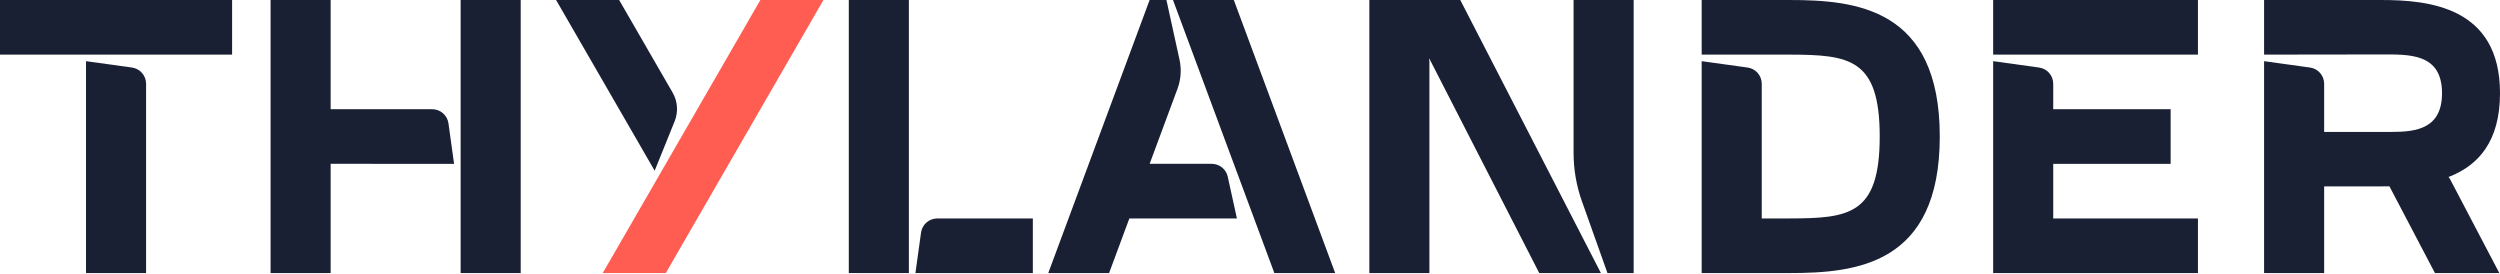
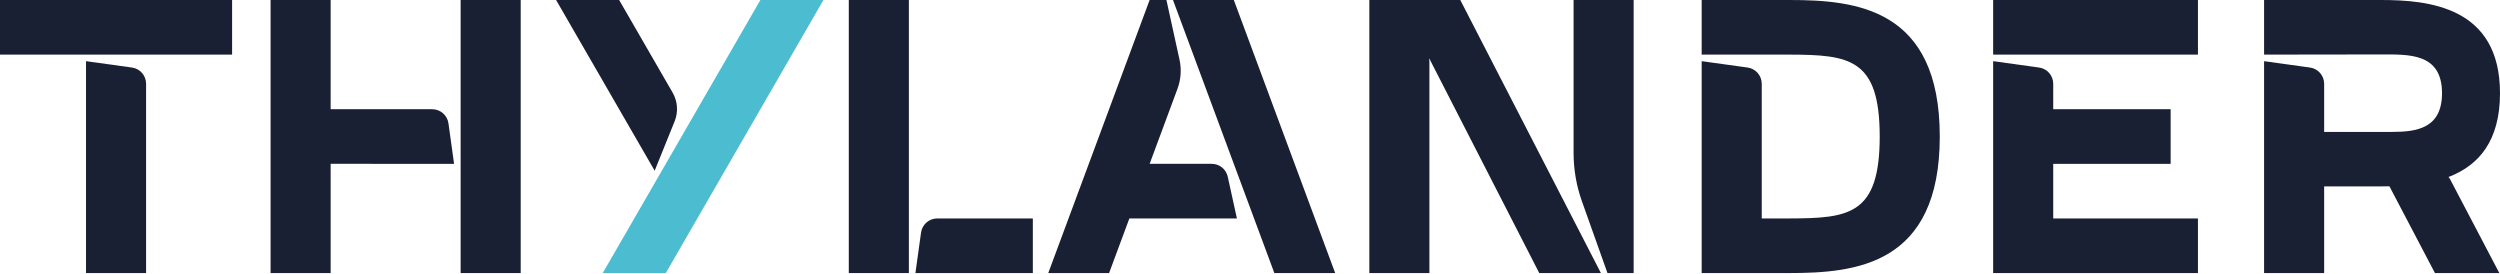
<svg xmlns="http://www.w3.org/2000/svg" id="Layer_1" data-name="Layer 1" viewBox="0 0 915.557 100">
  <defs>
    <style>
      .cls-1 {
        fill: #1a2034;
      }

      .cls-1, .cls-2 {
        stroke-width: 0px;
      }

      .cls-2 {
-         fill: #ff5d52;
+         fill: #4CBDD1;
      }
    </style>
  </defs>
  <polygon class="cls-2" points="301.563 0 243.828 100 220.734 100 278.469 0 301.563 0" />
  <g>
    <rect class="cls-1" width="85" height="20" />
    <path class="cls-1" d="M48.324,24.734l-16.824-2.334.001,77.6h21.999V30.677c0-2.995-2.209-5.532-5.176-5.943Z" />
    <rect class="cls-1" x="168.693" width="22" height="100" />
    <path class="cls-1" d="M158.294,40h-37.201V0h-22v100h22v-40.001l45.2.001-2.056-14.825c-.411-2.967-2.948-5.175-5.943-5.175Z" />
    <path class="cls-1" d="M226.744,0h-23.094l36.104,62.524,7.315-18.105c1.384-3.425,1.113-7.297-.735-10.496L226.744,0Z" />
    <path class="cls-1" d="M751.938,60h43v-20h-43v-9.323c0-2.995-2.209-5.532-5.176-5.943l-16.824-2.334v77.6h75v-20h-53v-20Z" />
    <rect class="cls-1" x="729.938" width="75" height="20" />
    <path class="cls-1" d="M443.771,59.999h-22.749l10.196-27.464c1.268-3.415,1.527-7.123.747-10.682l-4.791-21.853h-6.154l-37.124,100h22.277l7.425-20.001,39.386.001-3.352-15.286c-.604-2.753-3.042-4.715-5.861-4.715Z" />
    <polygon class="cls-1" points="429.574 0 437.484 21.306 444.162 39.294 466.698 100 488.974 100 451.851 0 429.574 0" />
    <path class="cls-1" d="M337.306,85.176l-2.056,14.824,42.999-.001v-19.999h-34.999c-2.995,0-5.532,2.209-5.943,5.176Z" />
    <rect class="cls-1" x="310.848" width="22" height="100" />
    <path class="cls-1" d="M576.282,56.04c0,6.019,1.031,11.993,3.05,17.663l9.359,26.297h9.591V0h-22v56.04Z" />
    <path class="cls-1" d="M501.482,0v100h22V22.677c0-.46-.063-1.144-.063-1.144l.123-.024s.154.417.213.53c.058.11,39.957,77.961,39.957,77.961h22.579L534.787,0h-33.305Z" />
    <path class="cls-1" d="M655.245,0l-32.054.001v19.999h32.054c22.09.064,33.146,1.381,33.146,30,0,28.781-11.266,29.936-33.146,30h-10.054V30.677c0-2.995-2.209-5.532-5.176-5.943l-16.824-2.334v77.6h32.054c24.404,0,55.145-2.952,55.146-50-0-47.078-30.786-50-55.146-50Z" />
    <path class="cls-1" d="M896.673,64.814s.134-.04.671-.25c.036-.015.074-.029.113-.045,10.101-4.109,18.1-12.668,18.1-30.39,0-31.682-26.145-34.129-43.594-34.129h-42.806v20.001l42.806-.059c10.257,0,22.325-.57,22.361,14.169-.015,12.893-9.215,14.199-18.38,14.199-1.269,0-14.471-.002-24.787-.005v-17.628c0-2.995-2.209-5.532-5.176-5.943l-16.824-2.334.001,77.6h21.999v-31.744l20.806.001c1.006,0,2.042-.007,3.1-.026l16.672,31.769h23.579s-17.912-34.131-18.124-34.535c-.212-.404-.517-.651-.517-.651Z" />
  </g>
</svg>
